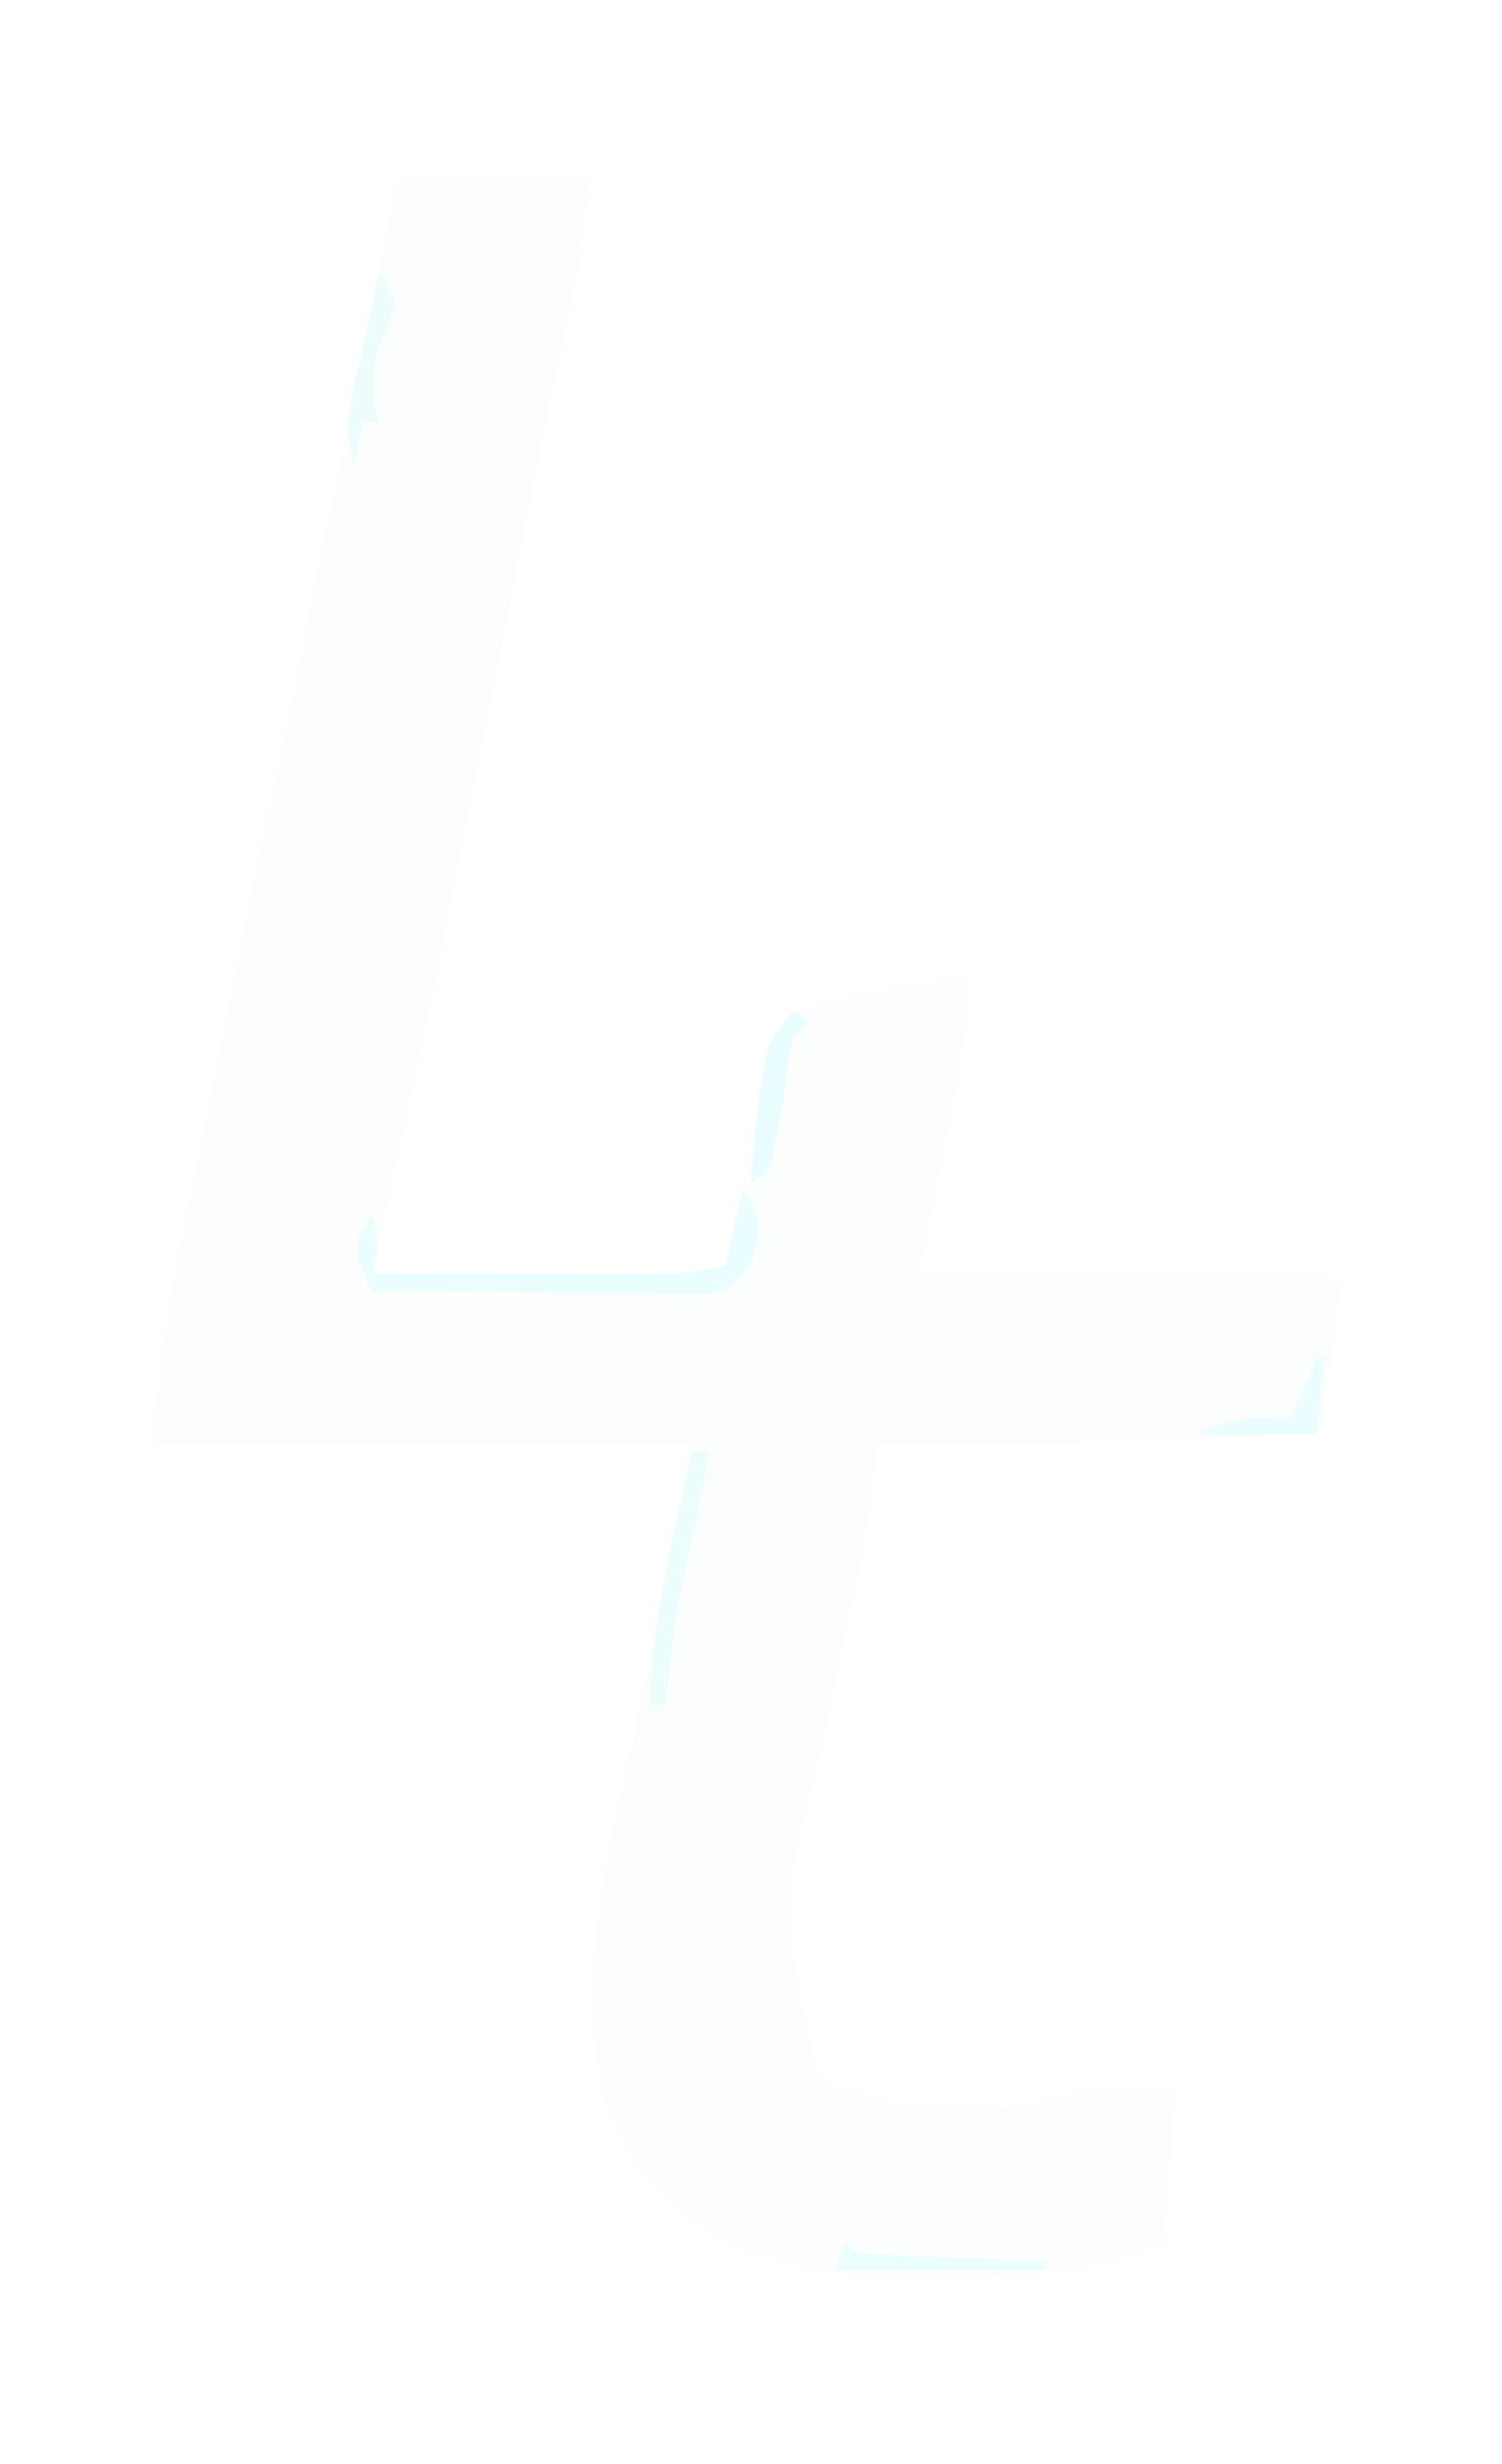
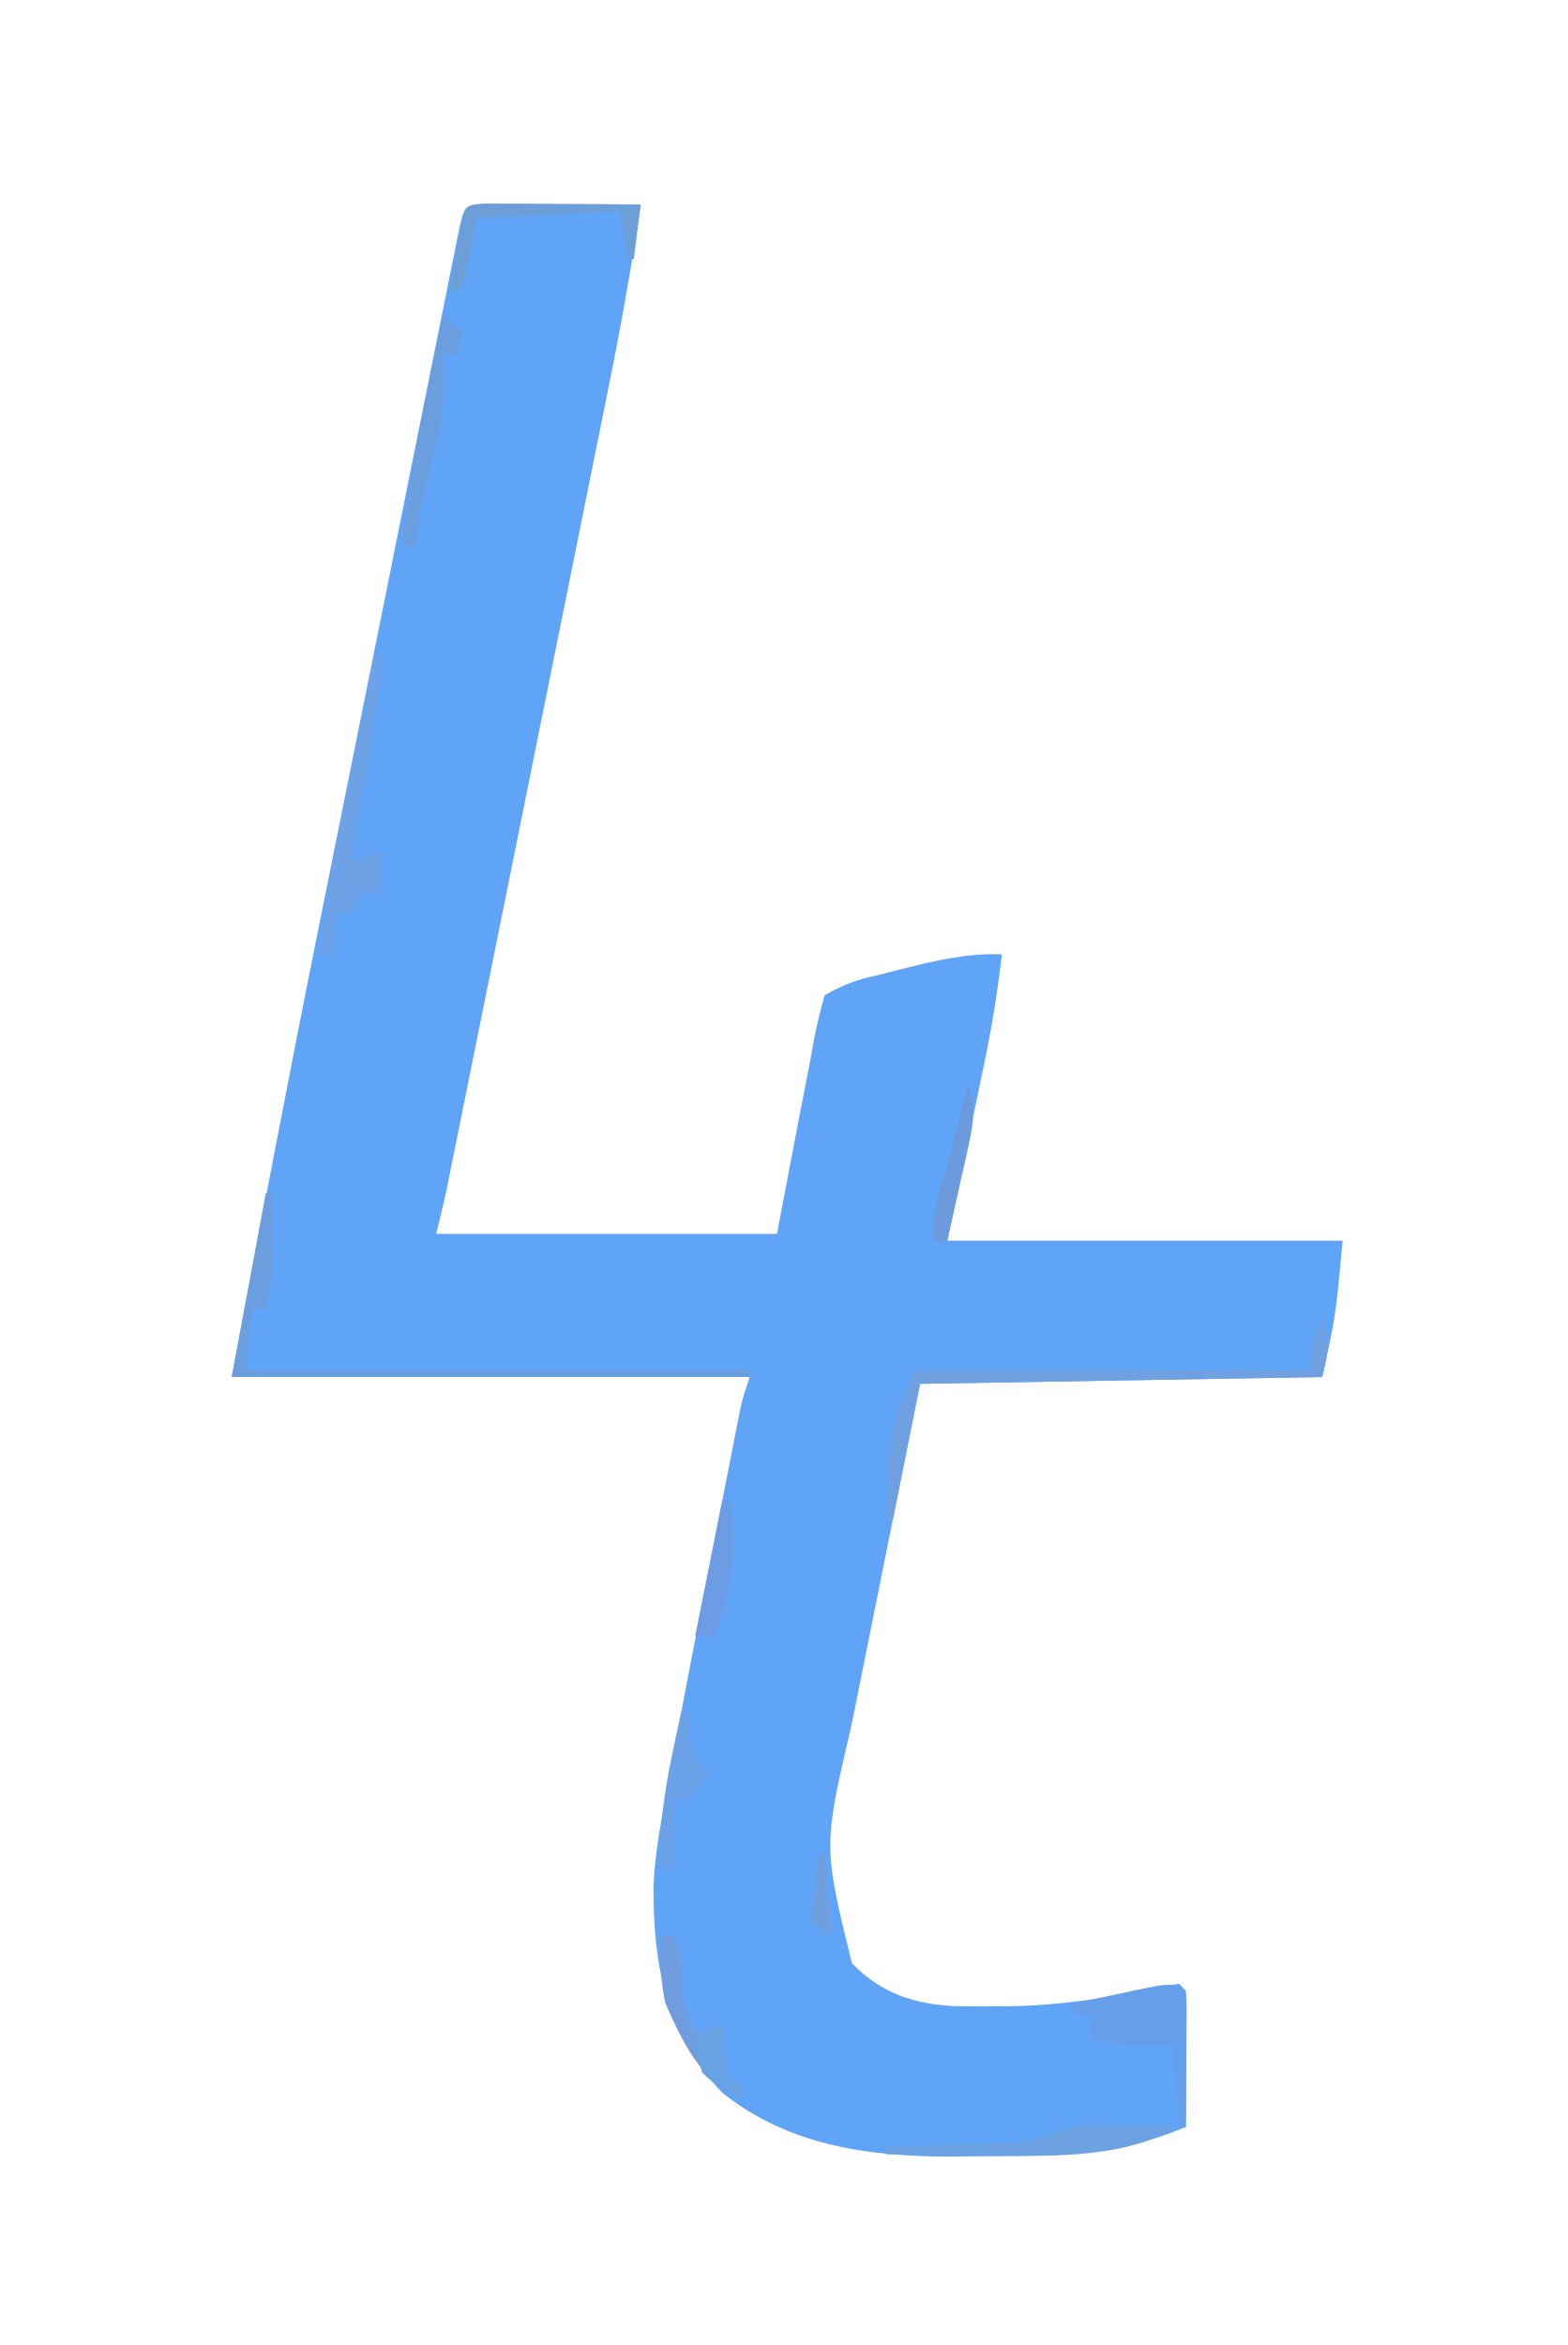
- <svg xmlns="http://www.w3.org/2000/svg" version="1.1" width="178" height="292">
-   <path d="M0 0 C0.916 0.005 1.833 0.01 2.777 0.016 C4.261 0.021 4.261 0.021 5.775 0.026 C6.816 0.034 7.857 0.042 8.929 0.051 C10.497 0.058 10.497 0.058 12.095 0.065 C14.686 0.077 17.276 0.093 19.867 0.114 C19.191 6.099 18.186 11.949 16.997 17.852 C16.81 18.793 16.622 19.735 16.43 20.704 C15.813 23.802 15.191 26.899 14.57 29.996 C14.135 32.174 13.7 34.352 13.265 36.53 C12.352 41.098 11.438 45.666 10.521 50.233 C9.36 56.023 8.204 61.814 7.049 67.606 C6.15 72.111 5.248 76.615 4.346 81.12 C3.919 83.25 3.494 85.381 3.069 87.512 C0.225 101.767 -2.838 115.956 -6.133 130.114 C-0.955 130.137 4.223 130.156 9.4 130.168 C11.161 130.173 12.921 130.18 14.682 130.189 C17.216 130.201 19.75 130.207 22.285 130.211 C23.46 130.219 23.46 130.219 24.659 130.227 C28.523 130.227 32.112 130.058 35.867 129.114 C36.038 128.276 36.21 127.438 36.386 126.575 C37.025 123.469 37.67 120.364 38.321 117.26 C38.601 115.917 38.878 114.572 39.153 113.227 C39.548 111.295 39.953 109.364 40.359 107.434 C40.72 105.69 40.72 105.69 41.089 103.911 C41.867 101.114 41.867 101.114 43.867 99.114 C46.473 98.321 49.036 97.624 51.679 96.989 C52.392 96.807 53.104 96.625 53.838 96.438 C57.609 95.51 60.997 95.027 64.867 95.114 C64.282 102.96 62.902 110.541 61.304 118.239 C60.953 119.959 60.953 119.959 60.595 121.715 C60.024 124.516 59.447 127.315 58.867 130.114 C59.464 130.111 60.061 130.109 60.676 130.107 C66.872 130.085 73.068 130.07 79.265 130.059 C81.579 130.054 83.894 130.047 86.208 130.038 C89.529 130.026 92.85 130.02 96.172 130.016 C97.731 130.008 97.731 130.008 99.322 130 C100.283 130 101.244 130 102.234 130 C103.506 129.997 103.506 129.997 104.804 129.993 C106.867 130.114 106.867 130.114 108.867 131.114 C108.281 137.262 107.262 143.101 105.867 149.114 C68.99 150.307 68.99 150.307 53.867 150.114 C53.745 151.383 53.622 152.652 53.496 153.96 C52.908 159.234 51.887 164.373 50.801 169.563 C50.393 171.566 49.986 173.569 49.58 175.573 C48.945 178.682 48.306 181.791 47.657 184.898 C42.416 205.388 42.416 205.388 46.867 225.114 C48.708 226.403 48.708 226.403 50.804 226.926 C51.473 227.139 52.142 227.351 52.832 227.571 C53.503 227.75 54.175 227.929 54.867 228.114 C55.475 228.309 56.084 228.505 56.711 228.707 C64.614 230.196 73.713 228.162 81.465 226.418 C83.867 226.114 83.867 226.114 88.867 227.114 C88.537 233.054 88.207 238.994 87.867 245.114 C73.137 250.024 52.031 251.142 37.324 245.367 C29.668 241.46 25.255 237.111 21.867 229.114 C17.657 214.326 22.082 197.663 25.242 183.114 C25.66 181.126 26.077 179.137 26.492 177.149 C27.078 174.342 27.666 171.536 28.268 168.733 C29.598 162.539 30.732 156.355 31.867 150.114 C10.747 150.114 -10.373 150.114 -32.133 150.114 C-31.453 142.632 -30.601 135.618 -29.095 128.319 C-28.89 127.301 -28.685 126.283 -28.474 125.234 C-27.799 121.893 -27.117 118.554 -26.434 115.215 C-25.956 112.857 -25.478 110.498 -25.002 108.139 C-23.745 101.932 -22.481 95.726 -21.216 89.52 C-19.95 83.305 -18.691 77.088 -17.432 70.871 C-15.081 59.273 -12.719 47.677 -10.351 36.082 C-9.425 31.549 -8.504 27.015 -7.584 22.481 C-6.889 19.053 -6.188 15.626 -5.489 12.199 C-5.254 11.038 -5.02 9.876 -4.778 8.679 C-4.569 7.663 -4.361 6.647 -4.146 5.599 C-3.971 4.744 -3.797 3.888 -3.618 3.006 C-2.941 0.365 -2.761 0.147 0 0 Z " fill="#FCFEFD" transform="translate(50.13306,20.88647)" />
-   <path d="M0 0 C2 3 2 3 1.812 6 C0.962 9.139 0.497 10.054 -2 12 C-3.955 12.361 -3.955 12.361 -6.196 12.341 C-7.037 12.34 -7.877 12.34 -8.743 12.34 C-9.647 12.324 -10.55 12.309 -11.48 12.293 C-12.408 12.289 -13.336 12.284 -14.293 12.28 C-17.258 12.263 -20.222 12.226 -23.188 12.188 C-25.197 12.172 -27.207 12.159 -29.217 12.146 C-34.145 12.113 -39.072 12.062 -44 12 C-46.109 7.289 -46.109 7.289 -45.125 4.688 C-44.754 4.131 -44.383 3.574 -44 3 C-43.066 6.01 -42.956 6.867 -44 10 C-38.822 10.025 -33.644 10.043 -28.467 10.055 C-26.706 10.06 -24.946 10.067 -23.185 10.075 C-20.651 10.088 -18.116 10.093 -15.582 10.098 C-14.407 10.105 -14.407 10.105 -13.208 10.113 C-9.344 10.114 -5.755 9.944 -2 9 C-1.34 6.03 -0.68 3.06 0 0 Z " fill="#EBFEFF" transform="translate(88,141)" />
-   <path d="M0 0 C0.66 0 1.32 0 2 0 C1.323 4.294 0.459 8.511 -0.5 12.75 C-1.75 18.496 -2.608 24.135 -3 30 C-3.66 30 -4.32 30 -5 30 C-4.541 19.778 -2.217 9.951 0 0 Z " fill="#ECFDFE" transform="translate(82,172)" />
-   <path d="M0 0 C0.66 0.33 1.32 0.66 2 1 C1.34 1.66 0.68 2.32 0 3 C-0.398 4.988 -0.713 6.993 -1 9 C-1.298 10.773 -1.611 12.544 -1.938 14.312 C-2.091 15.175 -2.244 16.037 -2.402 16.926 C-2.6 17.61 -2.797 18.295 -3 19 C-3.66 19.33 -4.32 19.66 -5 20 C-3.421 3.421 -3.421 3.421 0 0 Z " fill="#E9FDFF" transform="translate(94,120)" />
-   <path d="M0 0 C1.051 1.855 1.051 1.855 2 4 C1.188 6.312 1.188 6.312 0 9 C-1.093 13.621 -1.093 13.621 0 18 C-0.66 18 -1.32 18 -2 18 C-2.33 19.65 -2.66 21.3 -3 23 C-4.015 19.825 -3.945 17.691 -3.223 14.453 C-3.039 13.609 -2.855 12.764 -2.666 11.895 C-2.467 11.022 -2.268 10.149 -2.062 9.25 C-1.867 8.362 -1.672 7.474 -1.471 6.559 C-0.988 4.371 -0.498 2.185 0 0 Z " fill="#EDFDFE" transform="translate(45,32)" />
-   <path d="M0 0 C0.66 0.33 1.32 0.66 2 1 C3.666 1.152 5.337 1.249 7.008 1.316 C7.994 1.358 8.98 1.4 9.996 1.443 C11.545 1.502 11.545 1.502 13.125 1.562 C14.685 1.627 14.685 1.627 16.277 1.693 C18.851 1.8 21.426 1.902 24 2 C24 2.33 24 2.66 24 3 C15.75 3 7.5 3 -1 3 C-0.67 2.01 -0.34 1.02 0 0 Z " fill="#EAFEFE" transform="translate(100,266)" />
-   <path d="M0 0 C0.33 0 0.66 0 1 0 C0.67 2.97 0.34 5.94 0 9 C-4.62 9 -9.24 9 -14 9 C-9.784 6.892 -7.602 6.823 -3 7 C-2.01 4.69 -1.02 2.38 0 0 Z " fill="#EBFDFE" transform="translate(156,161)" />
+ <svg xmlns="http://www.w3.org/2000/svg" version="1.1" width="230" height="344">
+   <path d="M0 0 C1.563 0.008 1.563 0.008 3.158 0.016 C4.283 0.019 5.407 0.022 6.566 0.026 C7.75 0.034 8.934 0.042 10.154 0.051 C11.342 0.056 12.53 0.06 13.754 0.065 C16.7 0.077 19.646 0.094 22.592 0.114 C21.29 9.078 19.705 17.95 17.902 26.827 C17.637 28.142 17.372 29.458 17.108 30.773 C16.398 34.302 15.684 37.83 14.97 41.358 C14.219 45.066 13.472 48.775 12.725 52.483 C11.472 58.698 10.217 64.912 8.96 71.125 C7.348 79.098 5.739 87.071 4.131 95.044 C2.745 101.917 1.358 108.79 -0.03 115.663 C-0.474 117.866 -0.919 120.069 -1.364 122.272 C-2.191 126.37 -3.019 130.467 -3.848 134.565 C-4.217 136.392 -4.217 136.392 -4.593 138.256 C-4.818 139.371 -5.044 140.485 -5.277 141.633 C-5.472 142.6 -5.668 143.568 -5.869 144.565 C-6.333 146.759 -6.865 148.938 -7.408 151.114 C9.092 151.114 25.592 151.114 42.592 151.114 C44.148 142.963 44.148 142.963 45.702 134.811 C46.119 132.635 46.543 130.46 46.971 128.286 C47.359 126.302 47.733 124.315 48.085 122.323 C48.483 120.231 49.024 118.166 49.592 116.114 C52.558 114.434 54.349 113.813 57.592 113.114 C59.196 112.702 59.196 112.702 60.834 112.281 C65.824 111.042 70.425 109.912 75.592 110.114 C74.966 115.593 74.099 120.938 72.963 126.332 C72.758 127.323 72.758 127.323 72.549 128.333 C72.046 130.761 71.537 133.187 71.029 135.614 C69.895 141.059 68.76 146.504 67.592 152.114 C86.732 152.114 105.872 152.114 125.592 152.114 C124.592 163.114 124.592 163.114 122.592 172.114 C103.122 172.444 83.652 172.774 63.592 173.114 C62.044 180.808 60.497 188.503 58.954 196.199 C58.235 199.783 57.515 203.367 56.794 206.951 C56.098 210.406 55.405 213.862 54.713 217.318 C54.321 219.27 53.928 221.221 53.534 223.173 C49.372 240.952 49.372 240.952 53.592 258.114 C57.933 262.572 62.823 264.162 68.955 264.414 C70.604 264.433 72.254 264.436 73.904 264.426 C74.773 264.425 75.643 264.425 76.538 264.424 C84.04 264.32 91.152 263.211 98.478 261.672 C100.019 261.396 100.019 261.396 101.592 261.114 C102.592 262.114 102.592 262.114 102.705 264.063 C102.7 264.896 102.695 265.728 102.689 266.586 C102.686 267.485 102.683 268.384 102.679 269.311 C102.671 270.256 102.663 271.202 102.654 272.176 C102.65 273.125 102.645 274.075 102.64 275.053 C102.629 277.407 102.612 279.76 102.592 282.114 C92.771 286.346 82.196 286.455 71.654 286.426 C70.482 286.442 69.309 286.458 68.101 286.475 C56.038 286.482 44.249 284.864 34.592 277.114 C26.281 268.609 24.43 258.409 24.476 246.869 C24.666 242.336 25.462 237.957 26.299 233.504 C26.567 232.021 26.567 232.021 26.841 230.509 C27.413 227.375 27.999 224.244 28.592 221.114 C28.783 220.099 28.974 219.084 29.172 218.039 C30.319 211.984 31.493 205.936 32.684 199.89 C33.292 196.796 33.896 193.701 34.5 190.606 C34.888 188.624 35.277 186.642 35.666 184.66 C35.845 183.742 36.024 182.823 36.209 181.877 C36.376 181.03 36.543 180.184 36.715 179.312 C36.861 178.571 37.007 177.829 37.157 177.066 C37.592 175.114 37.592 175.114 38.592 172.114 C13.512 172.114 -11.568 172.114 -37.408 172.114 C-33.261 150.191 -29.108 128.285 -24.699 106.416 C-23.974 102.818 -23.25 99.22 -22.527 95.623 C-21.153 88.79 -19.777 81.958 -18.4 75.126 C-16.983 68.1 -15.571 61.073 -14.161 54.046 C-12.937 47.948 -11.711 41.85 -10.482 35.753 C-9.753 32.137 -9.025 28.521 -8.301 24.905 C-7.501 20.916 -6.696 16.928 -5.889 12.941 C-5.652 11.749 -5.414 10.558 -5.169 9.331 C-4.95 8.255 -4.732 7.18 -4.507 6.072 C-4.318 5.133 -4.128 4.194 -3.934 3.226 C-3.198 0.268 -3.095 0.146 0 0 Z " fill="#60A4F8" transform="translate(71.40845,29.88647)" />
+   <path d="M0 0 C0.33 0 0.66 0 1 0 C1.027 1.896 1.046 3.792 1.062 5.688 C1.074 6.743 1.086 7.799 1.098 8.887 C1.009 11.724 0.649 14.244 0 17 C-0.66 17 -1.32 17 -2 17 C-2.33 19.97 -2.66 22.94 -3 26 C21.42 26 45.84 26 71 26 C71 26.33 71 26.66 71 27 C45.92 27 20.84 27 -5 27 C-3.35 18.09 -1.7 9.18 0 0 Z " fill="#6B9EDF" transform="translate(39,175)" />
+   <path d="M0 0 C0 6.6 0 13.2 0 20 C-0.33 20 -0.66 20 -1 20 C-1.33 16.04 -1.66 12.08 -2 8 C-3.237 8.021 -4.475 8.041 -5.75 8.062 C-8.664 8.068 -11.21 7.93 -14 7 C-14 6.01 -14 5.02 -14 4 C-14.99 3.67 -15.98 3.34 -17 3 C-17 2.67 -17 2.34 -17 2 C-14.543 1.471 -12.085 0.951 -9.625 0.438 C-8.926 0.286 -8.228 0.135 -7.508 -0.021 C-2.227 -1.113 -2.227 -1.113 0 0 Z " fill="#659FEC" transform="translate(174,292)" />
+   <path d="M0 0 C1.082 3.365 0.925 4.298 0 8 C-19.47 8.33 -38.94 8.66 -59 9 C-60.32 15.6 -61.64 22.2 -63 29 C-63.33 29 -63.66 29 -64 29 C-63.912 26.833 -63.804 24.666 -63.688 22.5 C-63.629 21.293 -63.571 20.087 -63.512 18.844 C-63 15 -63 15 -60 7 C-40.86 7 -21.72 7 -2 7 C-1.67 5.02 -1.34 3.04 -1 1 C-0.67 0.67 -0.34 0.34 0 0 Z " fill="#6FA0E2" transform="translate(194,194)" />
+   <path d="M0 0 C0.33 0 0.66 0 1 0 C0.534 7.732 -0.745 15.157 -2.379 22.715 C-3.124 26.098 -3.124 26.098 -3 30 C-1.68 29.67 -0.36 29.34 1 29 C1 30.98 1 32.96 1 35 C0.01 35 -0.98 35 -2 35 C-2.33 35.99 -2.66 36.98 -3 38 C-3.99 38 -4.98 38 -6 38 C-6 39.98 -6 41.96 -6 44 C-6.66 44 -7.32 44 -8 44 C-7.405 38.07 -6.572 32.3 -5.371 26.465 C-5.217 25.701 -5.063 24.937 -4.905 24.149 C-4.419 21.745 -3.928 19.341 -3.438 16.938 C-3.104 15.292 -2.772 13.647 -2.439 12.002 C-1.63 8 -0.817 4 0 0 Z " fill="#6EA2E6" transform="translate(55,96)" />
+   <path d="M0 0 C0.754 0.006 1.508 0.013 2.285 0.02 C3.451 0.045 3.451 0.045 4.641 0.07 C5.83 0.084 5.83 0.084 7.043 0.098 C8.992 0.121 10.942 0.157 12.891 0.195 C3.915 5.21 -7.403 4.461 -17.359 4.32 C-18.593 4.311 -19.827 4.302 -21.098 4.293 C-24.102 4.27 -27.105 4.237 -30.109 4.195 C-30.109 3.865 -30.109 3.535 -30.109 3.195 C-29.464 3.175 -28.818 3.156 -28.153 3.135 C-25.222 3.04 -22.291 2.93 -19.359 2.82 C-17.836 2.774 -17.836 2.774 -16.281 2.727 C-15.302 2.688 -14.322 2.649 -13.312 2.609 C-11.961 2.562 -11.961 2.562 -10.583 2.514 C-6.682 2.011 -4.063 -0.062 0 0 Z " fill="#6CA1E2" transform="translate(160.1094,311.8047)" />
+   <path d="M0 0 C0.66 0 1.32 0 2 0 C2.669 2.259 2.998 4.068 2.938 6.438 C3.009 9.354 3.795 11.365 5 14 C6.32 13.67 7.64 13.34 9 13 C9.195 15.051 9.391 17.102 9.586 19.152 C9.723 19.762 9.859 20.372 10 21 C10.66 21.33 11.32 21.66 12 22 C12 22.66 12 23.32 12 24 C5.981 21.551 3.141 15.592 0.625 9.875 C-0.105 6.518 -0.137 3.425 0 0 Z " fill="#709DDF" transform="translate(97,284)" />
+   <path d="M0 0 C0.99 0.99 1.98 1.98 3 3 C2.67 3.99 2.34 4.98 2 6 C1.34 6 0.68 6 0 6 C0.093 7.856 0.093 7.856 0.188 9.75 C0.203 14.818 -0.946 19.312 -2.266 24.18 C-3.119 27.456 -3.618 30.641 -4 34 C-4.66 34 -5.32 34 -6 34 C-5.311 26.527 -3.951 19.285 -2.438 11.938 C-2.204 10.786 -1.97 9.634 -1.729 8.447 C-1.156 5.631 -0.58 2.815 0 0 Z " fill="#6B9EDE" transform="translate(65,46)" />
+   <path d="M0 0 C1.563 0.008 1.563 0.008 3.158 0.016 C4.283 0.019 5.407 0.022 6.566 0.026 C7.75 0.034 8.934 0.042 10.154 0.051 C11.342 0.056 12.53 0.06 13.754 0.065 C16.7 0.077 19.646 0.093 22.592 0.114 C22.262 2.754 21.932 5.394 21.592 8.114 C21.262 8.114 20.932 8.114 20.592 8.114 C20.262 5.804 19.932 3.494 19.592 1.114 C9.197 1.609 9.197 1.609 -1.408 2.114 C-2.068 5.414 -2.728 8.714 -3.408 12.114 C-4.398 12.609 -4.398 12.609 -5.408 13.114 C-5.101 11.134 -4.787 9.155 -4.471 7.176 C-4.297 6.074 -4.123 4.972 -3.944 3.836 C-3.219 0.152 -3.219 0.152 0 0 Z " fill="#6C9ED7" transform="translate(71.40845,29.88647)" />
+   <path d="M0 0 C0.33 0 0.66 0 1 0 C1.124 1.114 1.248 2.228 1.375 3.375 C1.647 7.031 1.647 7.031 4 9 C2.625 11 2.625 11 1 13 C0.34 13 -0.32 13 -1 13 C-1 16.3 -1 19.6 -1 23 C-1.66 23 -2.32 23 -3 23 C-3.484 15.103 -1.677 7.665 0 0 Z " fill="#6BA1E7" transform="translate(100,251)" />
+   <path d="M0 0 C0.33 0 0.66 0 1 0 C2.536 7.262 1.08 12.95 -1 20 C-1.99 20 -2.98 20 -4 20 C-2.68 13.4 -1.36 6.8 0 0 Z " fill="#6C9CE4" transform="translate(106,220)" />
+   <path d="M0 0 C1.015 3.175 0.945 5.309 0.223 8.547 C0.039 9.391 -0.145 10.236 -0.334 11.105 C-0.533 11.978 -0.732 12.851 -0.938 13.75 C-1.133 14.638 -1.328 15.526 -1.529 16.441 C-2.012 18.629 -2.502 20.815 -3 23 C-3.66 23 -4.32 23 -5 23 C-5.245 18.836 -4.355 15.922 -3 12 C-1.953 8.011 -0.973 4.007 0 0 Z " fill="#6C9BDD" transform="translate(142,159)" />
+   <path d="M0 0 C0.195 2.051 0.391 4.102 0.586 6.152 C0.723 6.762 0.859 7.372 1 8 C1.66 8.33 2.32 8.66 3 9 C3 9.66 3 10.32 3 11 C0.532 9.848 -1.048 8.952 -3 7 C-3.625 4.375 -3.625 4.375 -4 2 C-1 0 -1 0 0 0 Z " fill="#67A2E5" transform="translate(106,297)" />
+   <path d="M0 0 C0.33 0 0.66 0 1 0 C1.33 3.96 1.66 7.92 2 12 C1.01 11.34 0.02 10.68 -1 10 C-0.67 6.7 -0.34 3.4 0 0 Z " fill="#6F9EDD" transform="translate(120,272)" />
</svg>
